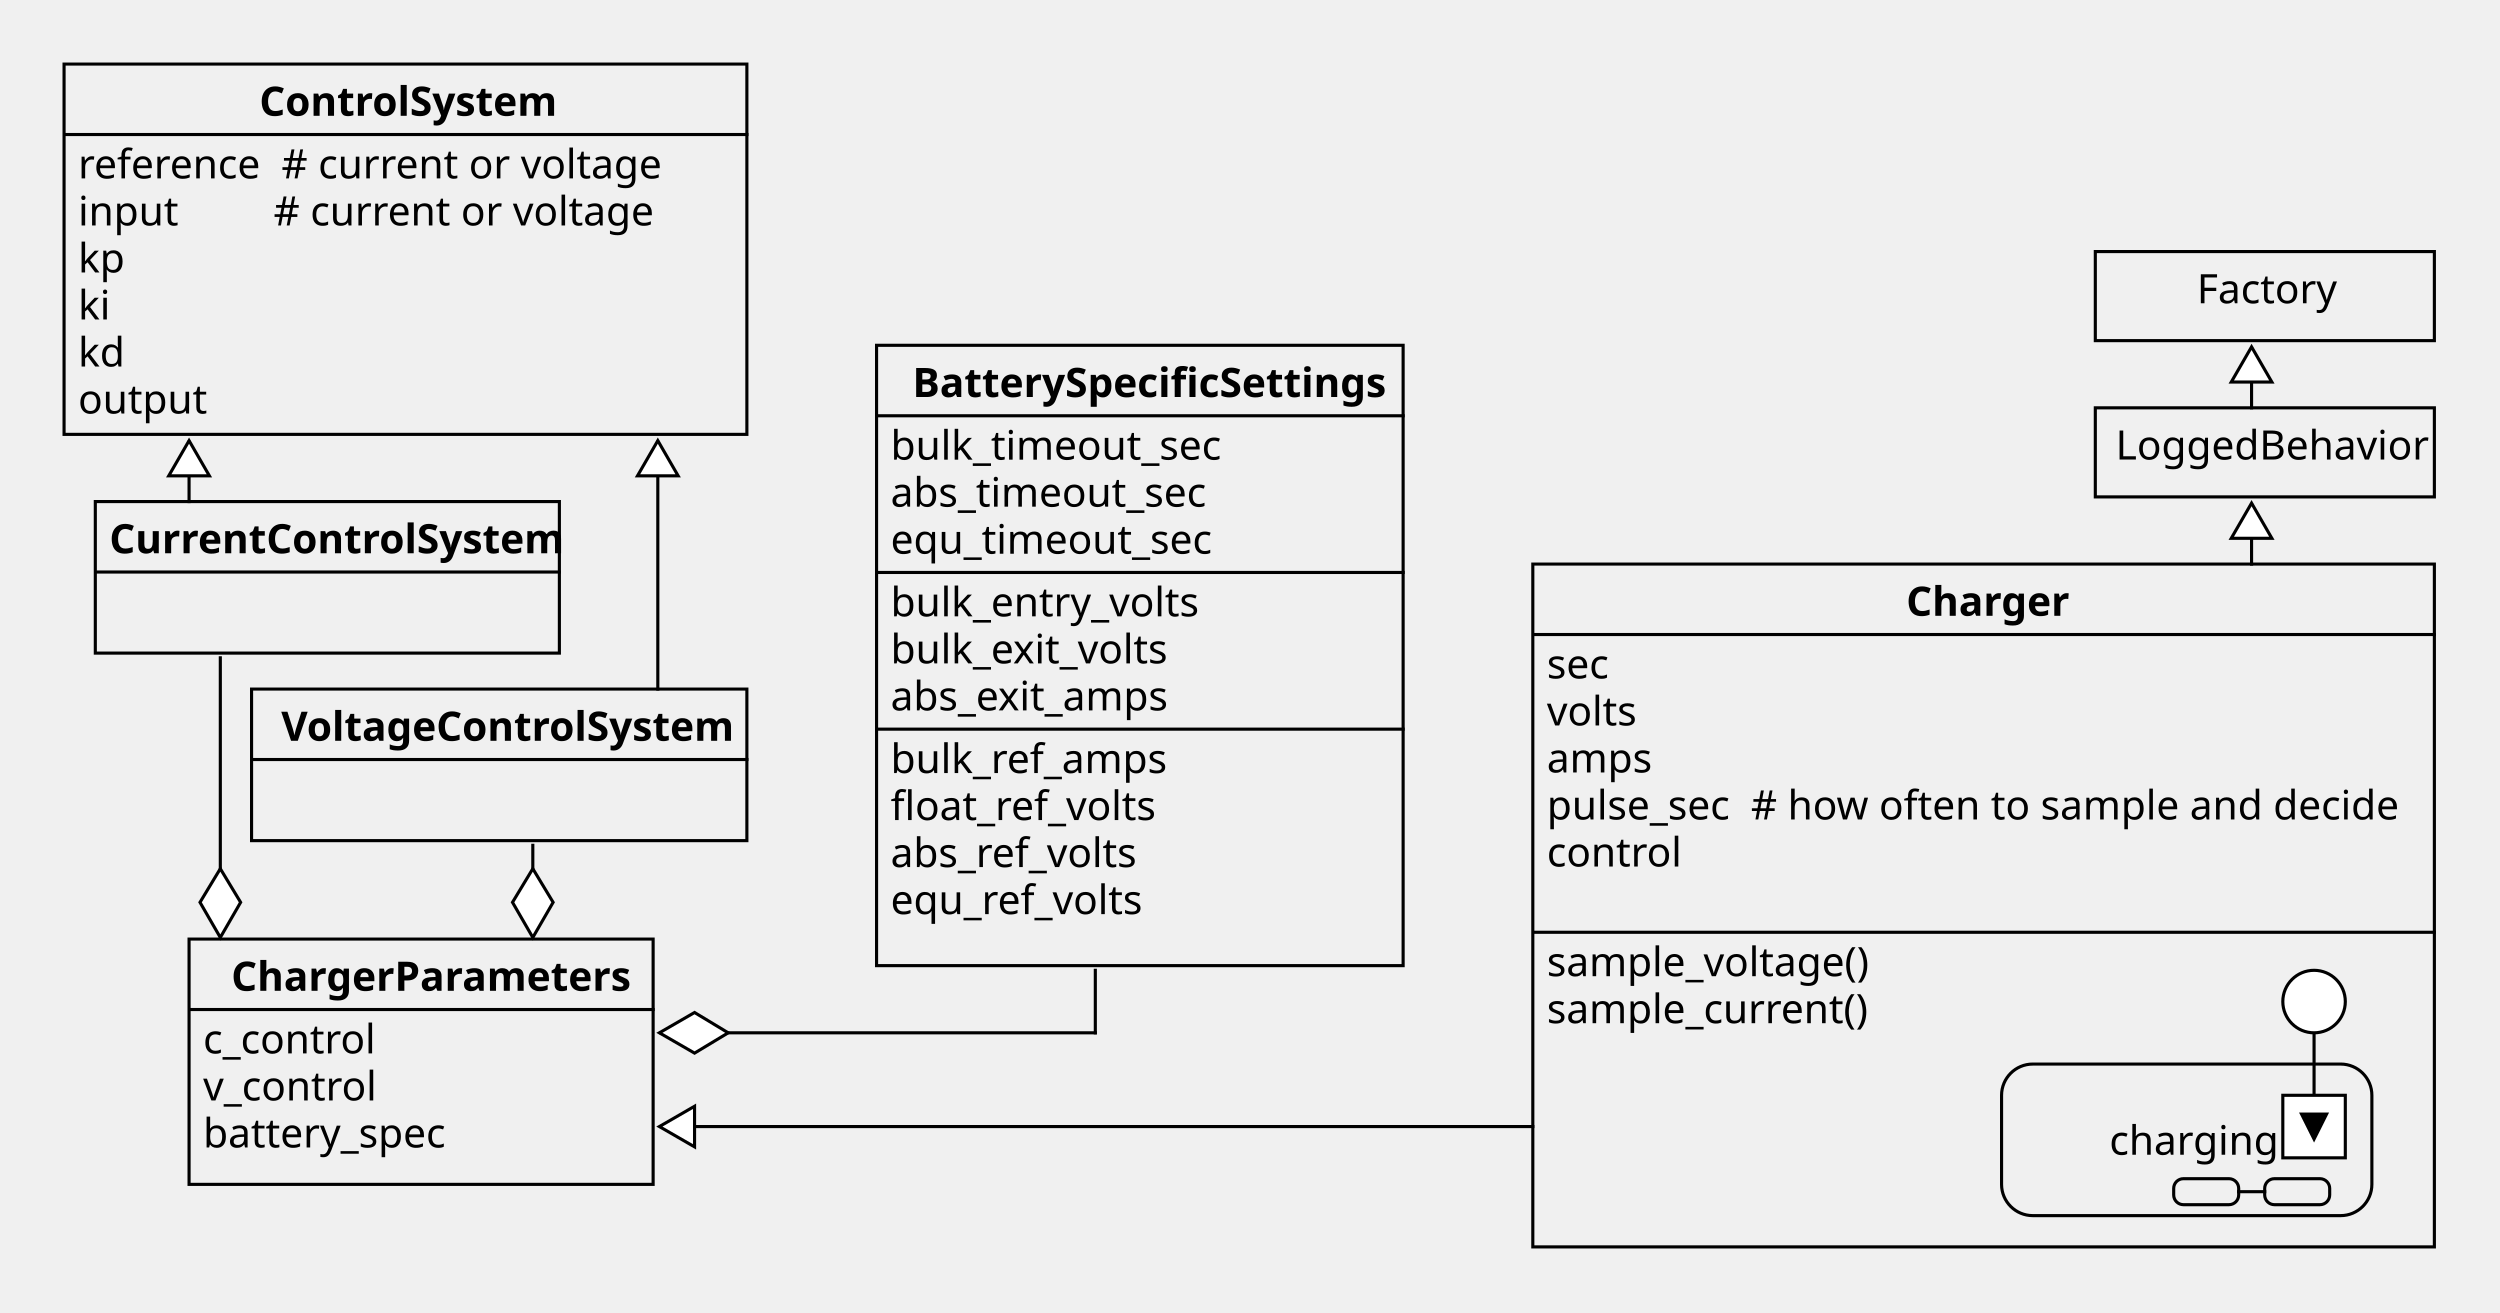
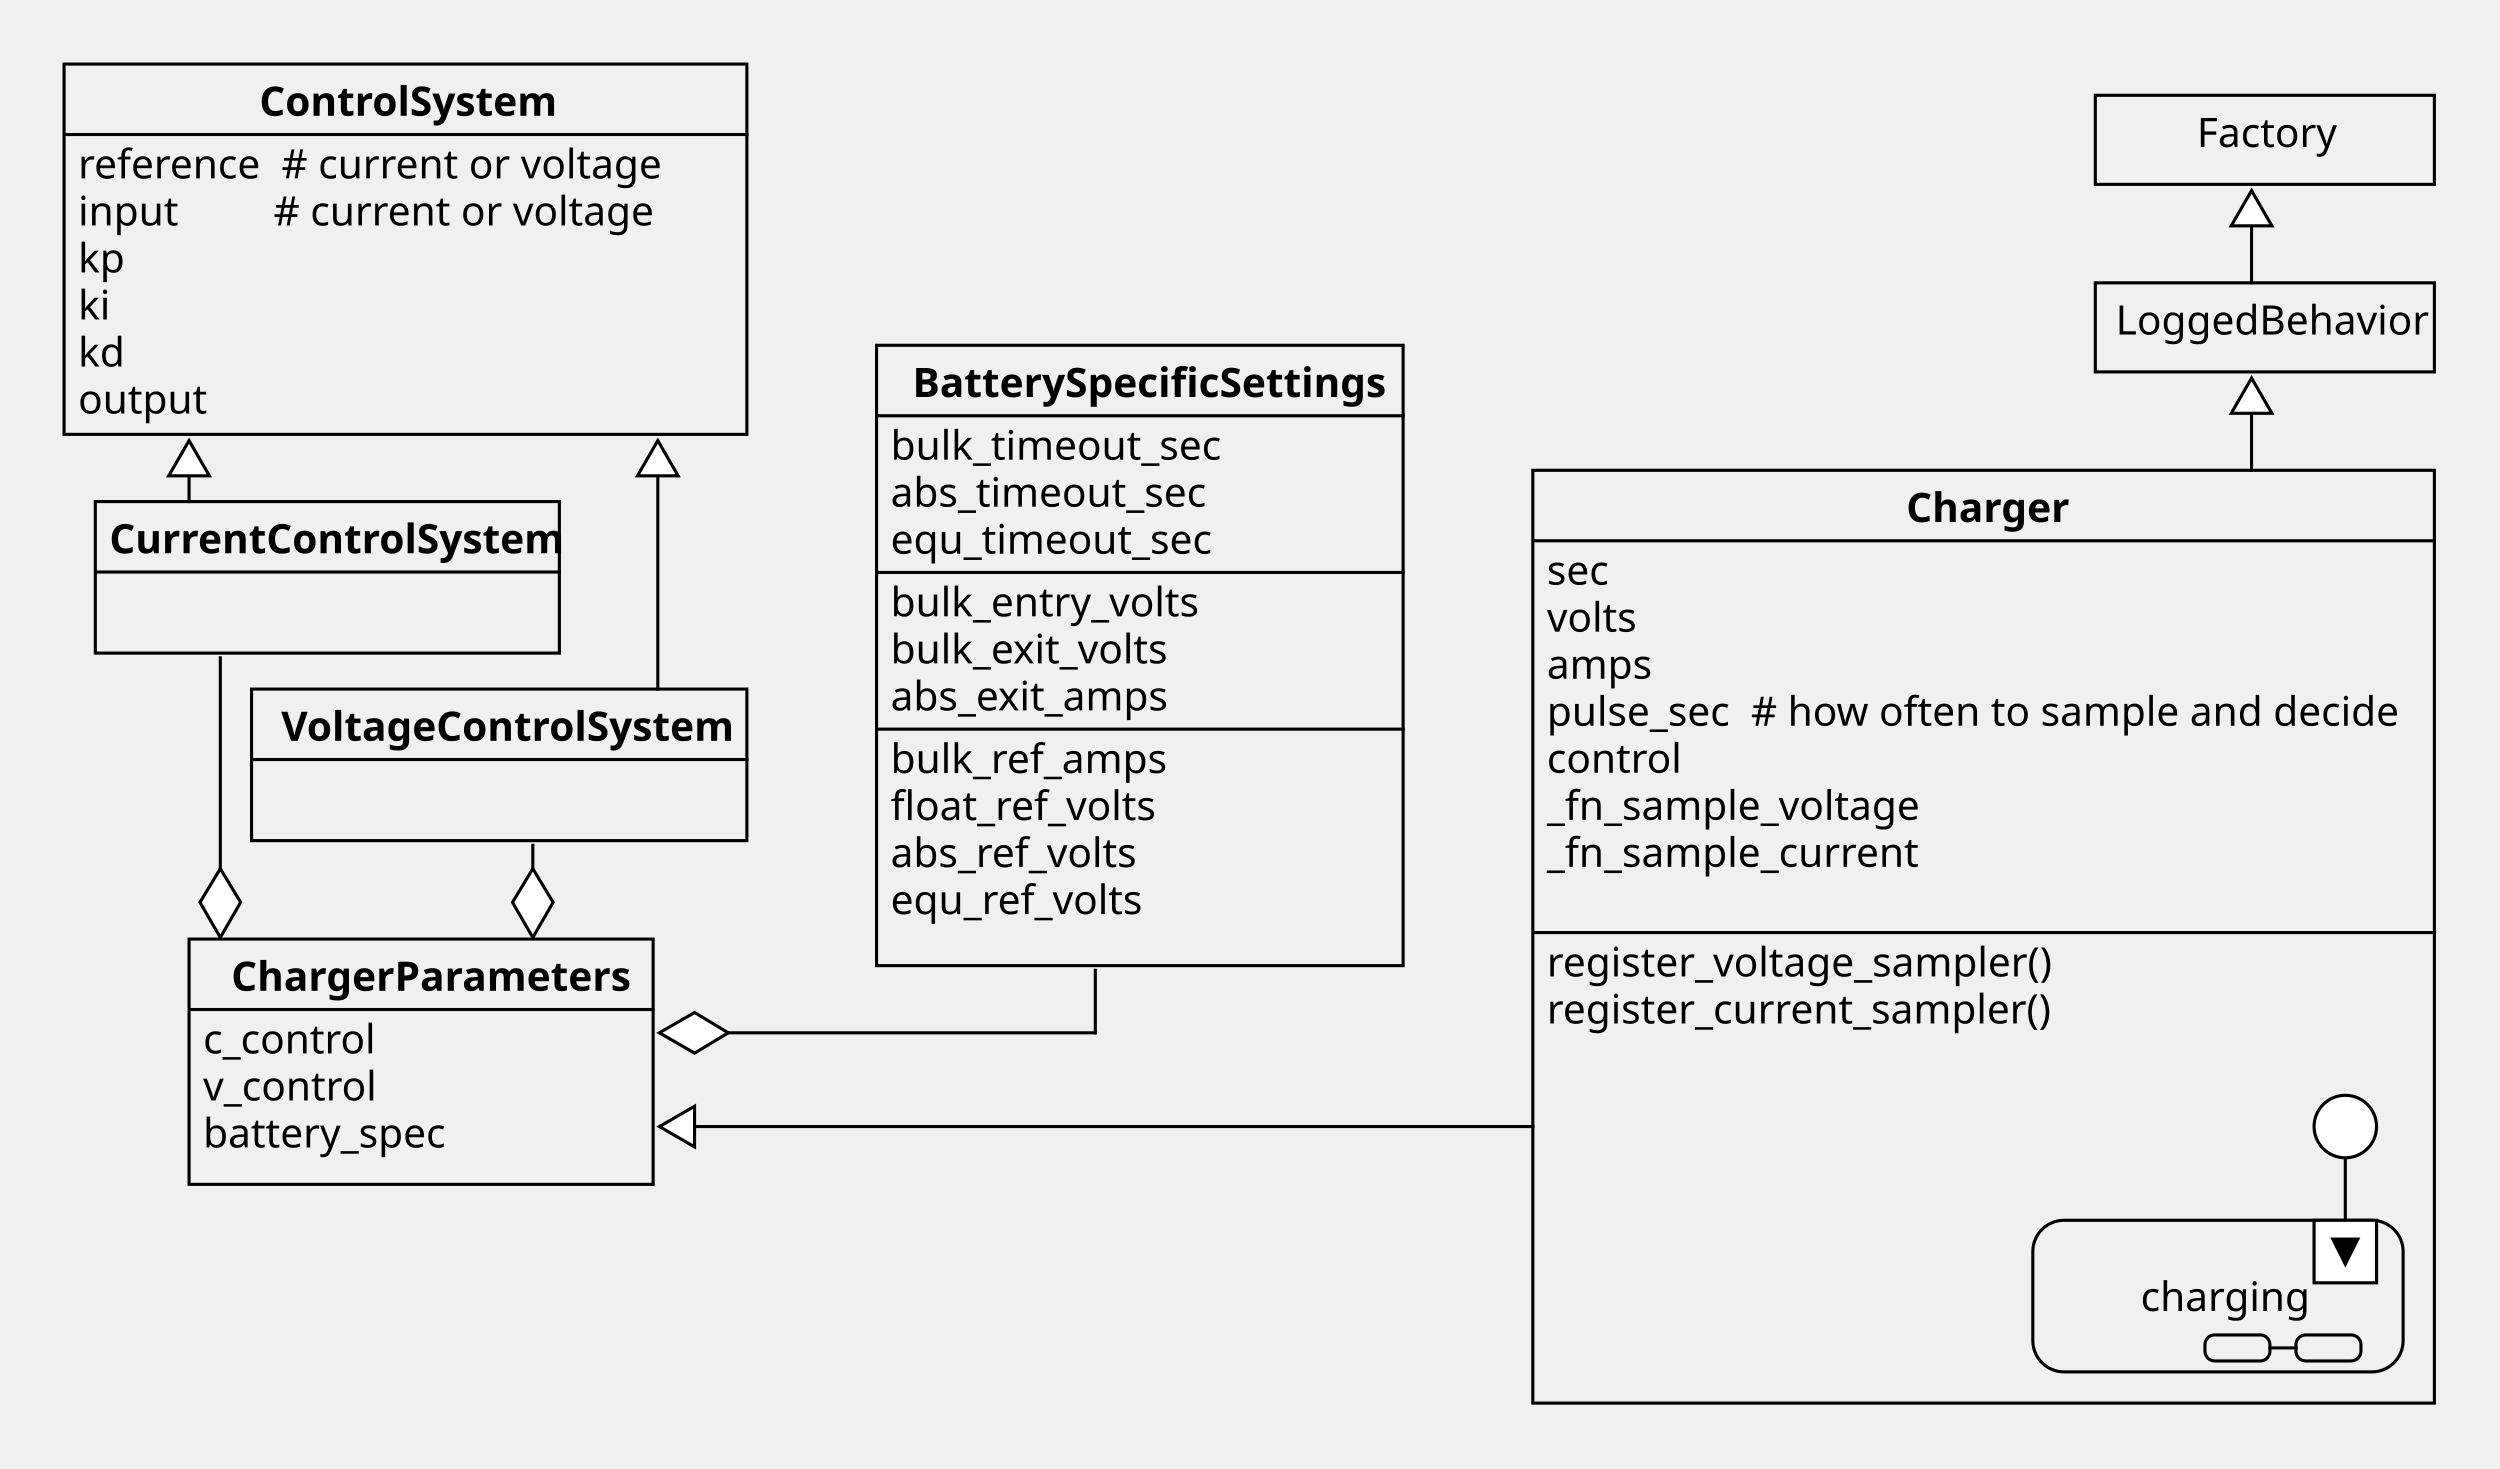
- <svg xmlns="http://www.w3.org/2000/svg" fill-opacity="1" color-rendering="auto" color-interpolation="auto" text-rendering="auto" stroke="black" stroke-linecap="square" width="800" stroke-miterlimit="10" shape-rendering="auto" stroke-opacity="1" fill="black" stroke-dasharray="none" font-weight="normal" stroke-width="1" viewBox="320 110 800 420" height="420" font-family="'Dialog'" font-style="normal" stroke-linejoin="miter" font-size="12px" stroke-dashoffset="0" image-rendering="auto">
+ <svg xmlns="http://www.w3.org/2000/svg" fill-opacity="1" color-rendering="auto" color-interpolation="auto" text-rendering="auto" stroke="black" stroke-linecap="square" width="800" stroke-miterlimit="10" shape-rendering="auto" stroke-opacity="1" fill="black" stroke-dasharray="none" font-weight="normal" stroke-width="1" viewBox="320 110 800 470" height="470" font-family="'Dialog'" font-style="normal" stroke-linejoin="miter" font-size="12px" stroke-dashoffset="0" image-rendering="auto">
  <defs id="genericDefs" />
  <g>
    <defs id="defs1">
      <clipPath clipPathUnits="userSpaceOnUse" id="clipPath1">
        <path d="M0 0 L2147483647 0 L2147483647 2147483647 L0 2147483647 L0 0 Z" />
      </clipPath>
      <clipPath clipPathUnits="userSpaceOnUse" id="clipPath2">
        <path d="M0 0 L0 80 L150 80 L150 0 Z" />
      </clipPath>
      <clipPath clipPathUnits="userSpaceOnUse" id="clipPath3">
        <path d="M0 0 L0 200 L170 200 L170 0 Z" />
      </clipPath>
      <clipPath clipPathUnits="userSpaceOnUse" id="clipPath4">
        <path d="M0 0 L0 50 L160 50 L160 0 Z" />
      </clipPath>
      <clipPath clipPathUnits="userSpaceOnUse" id="clipPath5">
        <path d="M0 0 L0 50 L150 50 L150 0 Z" />
      </clipPath>
      <clipPath clipPathUnits="userSpaceOnUse" id="clipPath6">
        <path d="M0 0 L0 120 L220 120 L220 0 Z" />
      </clipPath>
      <clipPath clipPathUnits="userSpaceOnUse" id="clipPath7">
        <path d="M0 0 L0 30 L110 30 L110 0 Z" />
      </clipPath>
      <clipPath clipPathUnits="userSpaceOnUse" id="clipPath8">
        <path d="M0 0 L0 120 L30 120 L30 0 Z" />
      </clipPath>
      <clipPath clipPathUnits="userSpaceOnUse" id="clipPath9">
        <path d="M0 0 L0 60 L30 60 L30 0 Z" />
      </clipPath>
      <clipPath clipPathUnits="userSpaceOnUse" id="clipPath10">
        <path d="M0 0 L0 50 L170 50 L170 0 Z" />
      </clipPath>
      <clipPath clipPathUnits="userSpaceOnUse" id="clipPath11">
-         <path d="M0 0 L0 220 L290 220 L290 0 Z" />
+         <path d="M0 0 L0 300 L290 300 L290 0 Z" />
      </clipPath>
      <clipPath clipPathUnits="userSpaceOnUse" id="clipPath12">
        <path d="M0 0 L0 50 L120 50 L120 0 Z" />
      </clipPath>
      <clipPath clipPathUnits="userSpaceOnUse" id="clipPath13">
        <path d="M0 0 L0 70 L30 70 L30 0 Z" />
      </clipPath>
      <clipPath clipPathUnits="userSpaceOnUse" id="clipPath14">
        <path d="M0 0 L0 110 L30 110 L30 0 Z" />
      </clipPath>
      <clipPath clipPathUnits="userSpaceOnUse" id="clipPath15">
        <path d="M0 0 L0 50 L30 50 L30 0 Z" />
      </clipPath>
      <clipPath clipPathUnits="userSpaceOnUse" id="clipPath16">
        <path d="M0 0 L0 30 L310 30 L310 0 Z" />
      </clipPath>
    </defs>
    <g fill="rgb(255,255,255)" fill-opacity="0" transform="translate(380,410)" stroke-opacity="0" stroke="rgb(255,255,255)">
      <rect x="0.5" width="148.5" height="78.5" y="0.5" clip-path="url(#clipPath2)" stroke="none" />
    </g>
    <g transform="translate(380,410)">
      <rect fill="none" x="0.5" width="148.5" height="78.5" y="0.5" clip-path="url(#clipPath2)" />
      <text x="14" font-size="13px" y="17.047" clip-path="url(#clipPath2)" font-family="sans-serif" stroke="none" font-weight="bold" xml:space="preserve">ChargerParameters</text>
      <path fill="none" d="M1 23.047 L149 23.047" clip-path="url(#clipPath2)" />
      <text x="5" font-size="13px" y="37.094" clip-path="url(#clipPath2)" font-family="sans-serif" stroke="none" xml:space="preserve">c_control</text>
      <text x="5" font-size="13px" y="52.141" clip-path="url(#clipPath2)" font-family="sans-serif" stroke="none" xml:space="preserve">v_control</text>
      <text x="5" font-size="13px" y="67.188" clip-path="url(#clipPath2)" font-family="sans-serif" stroke="none" xml:space="preserve">battery_spec</text>
    </g>
    <g fill="rgb(255,255,255)" fill-opacity="0" transform="translate(600,220)" stroke-opacity="0" stroke="rgb(255,255,255)">
      <rect x="0.5" width="168.5" height="198.5" y="0.5" clip-path="url(#clipPath3)" stroke="none" />
    </g>
    <g transform="translate(600,220)">
      <rect fill="none" x="0.5" width="168.5" height="198.5" y="0.5" clip-path="url(#clipPath3)" />
      <text x="12" font-size="13px" y="17.047" clip-path="url(#clipPath3)" font-family="sans-serif" stroke="none" font-weight="bold" xml:space="preserve">BatterySpecificSettings</text>
      <path fill="none" d="M1 23.047 L169 23.047" clip-path="url(#clipPath3)" />
      <text x="5" font-size="13px" y="37.094" clip-path="url(#clipPath3)" font-family="sans-serif" stroke="none" xml:space="preserve">bulk_timeout_sec</text>
      <text x="5" font-size="13px" y="52.141" clip-path="url(#clipPath3)" font-family="sans-serif" stroke="none" xml:space="preserve">abs_timeout_sec</text>
      <text x="5" font-size="13px" y="67.188" clip-path="url(#clipPath3)" font-family="sans-serif" stroke="none" xml:space="preserve">equ_timeout_sec</text>
      <path fill="none" d="M1 73.188 L169 73.188" clip-path="url(#clipPath3)" />
      <text x="5" font-size="13px" y="87.234" clip-path="url(#clipPath3)" font-family="sans-serif" stroke="none" xml:space="preserve">bulk_entry_volts</text>
      <text x="5" font-size="13px" y="102.281" clip-path="url(#clipPath3)" font-family="sans-serif" stroke="none" xml:space="preserve">bulk_exit_volts</text>
      <text x="5" font-size="13px" y="117.328" clip-path="url(#clipPath3)" font-family="sans-serif" stroke="none" xml:space="preserve">abs_exit_amps</text>
      <path fill="none" d="M1 123.328 L169 123.328" clip-path="url(#clipPath3)" />
      <text x="5" font-size="13px" y="137.375" clip-path="url(#clipPath3)" font-family="sans-serif" stroke="none" xml:space="preserve">bulk_ref_amps</text>
      <text x="5" font-size="13px" y="152.422" clip-path="url(#clipPath3)" font-family="sans-serif" stroke="none" xml:space="preserve">float_ref_volts</text>
      <text x="5" font-size="13px" y="167.469" clip-path="url(#clipPath3)" font-family="sans-serif" stroke="none" xml:space="preserve">abs_ref_volts</text>
      <text x="5" font-size="13px" y="182.516" clip-path="url(#clipPath3)" font-family="sans-serif" stroke="none" xml:space="preserve">equ_ref_volts</text>
    </g>
    <g fill="rgb(255,255,255)" fill-opacity="0" transform="translate(400,330)" stroke-opacity="0" stroke="rgb(255,255,255)">
      <rect x="0.5" width="158.5" height="48.5" y="0.5" clip-path="url(#clipPath4)" stroke="none" />
    </g>
    <g transform="translate(400,330)">
      <rect fill="none" x="0.5" width="158.5" height="48.5" y="0.5" clip-path="url(#clipPath4)" />
      <text x="10" font-size="13px" y="17.047" clip-path="url(#clipPath4)" font-family="sans-serif" stroke="none" font-weight="bold" xml:space="preserve">VoltageControlSystem</text>
      <path fill="none" d="M1 23.047 L159 23.047" clip-path="url(#clipPath4)" />
    </g>
    <g fill="rgb(255,255,255)" fill-opacity="0" transform="translate(350,270)" stroke-opacity="0" stroke="rgb(255,255,255)">
      <rect x="0.5" width="148.5" height="48.5" y="0.5" clip-path="url(#clipPath5)" stroke="none" />
    </g>
    <g transform="translate(350,270)">
      <rect fill="none" x="0.5" width="148.5" height="48.5" y="0.5" clip-path="url(#clipPath5)" />
      <text x="5" font-size="13px" y="17.047" clip-path="url(#clipPath5)" font-family="sans-serif" stroke="none" font-weight="bold" xml:space="preserve">CurrentControlSystem</text>
      <path fill="none" d="M1 23.047 L149 23.047" clip-path="url(#clipPath5)" />
    </g>
    <g fill="rgb(255,255,255)" fill-opacity="0" transform="translate(340,130)" stroke-opacity="0" stroke="rgb(255,255,255)">
      <rect x="0.5" width="218.5" height="118.5" y="0.5" clip-path="url(#clipPath6)" stroke="none" />
    </g>
    <g transform="translate(340,130)">
      <rect fill="none" x="0.5" width="218.5" height="118.5" y="0.5" clip-path="url(#clipPath6)" />
      <text x="63" font-size="13px" y="17.047" clip-path="url(#clipPath6)" font-family="sans-serif" stroke="none" font-weight="bold" xml:space="preserve">ControlSystem</text>
      <path fill="none" d="M1 23.047 L219 23.047" clip-path="url(#clipPath6)" />
      <text x="5" font-size="13px" y="37.094" clip-path="url(#clipPath6)" font-family="sans-serif" stroke="none" xml:space="preserve">reference  # current or voltage</text>
      <text x="5" font-size="13px" y="52.141" clip-path="url(#clipPath6)" font-family="sans-serif" stroke="none" xml:space="preserve">input         # current or voltage</text>
      <text x="5" font-size="13px" y="67.188" clip-path="url(#clipPath6)" font-family="sans-serif" stroke="none" xml:space="preserve">kp</text>
      <text x="5" font-size="13px" y="82.234" clip-path="url(#clipPath6)" font-family="sans-serif" stroke="none" xml:space="preserve">ki</text>
      <text x="5" font-size="13px" y="97.281" clip-path="url(#clipPath6)" font-family="sans-serif" stroke="none" xml:space="preserve">kd</text>
      <text x="5" font-size="13px" y="112.328" clip-path="url(#clipPath6)" font-family="sans-serif" stroke="none" xml:space="preserve">output</text>
    </g>
-     <g fill="rgb(255,255,255)" fill-opacity="0" transform="translate(990,190)" stroke-opacity="0" stroke="rgb(255,255,255)">
+     <g fill="rgb(255,255,255)" fill-opacity="0" transform="translate(990,140)" stroke-opacity="0" stroke="rgb(255,255,255)">
      <rect x="0.5" width="108.5" height="28.5" y="0.5" clip-path="url(#clipPath7)" stroke="none" />
    </g>
-     <g transform="translate(990,190)">
+     <g transform="translate(990,140)">
      <rect fill="none" x="0.5" width="108.5" height="28.5" y="0.5" clip-path="url(#clipPath7)" />
      <text x="33" font-size="13px" y="17.047" clip-path="url(#clipPath7)" font-family="sans-serif" stroke="none" xml:space="preserve">Factory</text>
    </g>
-     <g fill="rgb(255,255,255)" fill-opacity="0" transform="translate(990,240)" stroke-opacity="0" stroke="rgb(255,255,255)">
+     <g fill="rgb(255,255,255)" fill-opacity="0" transform="translate(990,200)" stroke-opacity="0" stroke="rgb(255,255,255)">
      <rect x="0.5" width="108.5" height="28.5" y="0.5" clip-path="url(#clipPath7)" stroke="none" />
    </g>
-     <g transform="translate(990,240)">
+     <g transform="translate(990,200)">
      <rect fill="none" x="0.5" width="108.5" height="28.5" y="0.5" clip-path="url(#clipPath7)" />
      <text x="7" font-size="13px" y="17.047" clip-path="url(#clipPath7)" font-family="sans-serif" stroke="none" xml:space="preserve">LoggedBehavior</text>
    </g>
    <g transform="translate(380,310)">
      <path fill="none" d="M10.5 99.5 L10.5 10.5" clip-path="url(#clipPath8)" />
      <path fill="white" d="M17 88.742 L10.5 100 L4 88.742 L10.5 77.983 Z" clip-path="url(#clipPath8)" stroke="none" />
      <path fill="none" d="M17 88.742 L10.5 100 L4 88.742 L10.5 77.983 Z" clip-path="url(#clipPath8)" />
    </g>
    <g transform="translate(480,370)">
      <path fill="none" d="M10.5 39.5 L10.5 10.5" clip-path="url(#clipPath9)" />
      <path fill="white" d="M17 28.742 L10.5 40 L4 28.742 L10.5 17.983 Z" clip-path="url(#clipPath9)" stroke="none" />
      <path fill="none" d="M17 28.742 L10.5 40 L4 28.742 L10.5 17.983 Z" clip-path="url(#clipPath9)" />
    </g>
    <g transform="translate(520,410)">
      <path fill="none" d="M11.5 30.5 L150.5 30.5" clip-path="url(#clipPath10)" />
      <path fill="none" d="M150.5 30.5 L150.5 10.5" clip-path="url(#clipPath10)" />
      <path fill="white" d="M22.258 37 L11 30.5 L22.258 24 L33.017 30.5 Z" clip-path="url(#clipPath10)" stroke="none" />
      <path fill="none" d="M22.258 37 L11 30.5 L22.258 24 L33.017 30.5 Z" clip-path="url(#clipPath10)" />
    </g>
-     <g fill="rgb(255,255,255)" fill-opacity="0" transform="translate(810,290)" stroke-opacity="0" stroke="rgb(255,255,255)">
-       <rect x="0.5" width="288.5" height="218.5" y="0.5" clip-path="url(#clipPath11)" stroke="none" />
-     </g>
-     <g transform="translate(810,290)">
-       <rect fill="none" x="0.5" width="288.5" height="218.5" y="0.5" clip-path="url(#clipPath11)" />
+     <g fill="rgb(255,255,255)" fill-opacity="0" transform="translate(810,260)" stroke-opacity="0" stroke="rgb(255,255,255)">
+       <rect x="0.5" width="288.5" height="298.5" y="0.5" clip-path="url(#clipPath11)" stroke="none" />
+     </g>
+     <g transform="translate(810,260)">
+       <rect fill="none" x="0.5" width="288.5" height="298.5" y="0.5" clip-path="url(#clipPath11)" />
      <text x="120" font-size="13px" y="17.047" clip-path="url(#clipPath11)" font-family="sans-serif" stroke="none" font-weight="bold" xml:space="preserve">Charger</text>
      <path fill="none" d="M1 23.047 L289 23.047" clip-path="url(#clipPath11)" />
      <text x="5" font-size="13px" y="37.094" clip-path="url(#clipPath11)" font-family="sans-serif" stroke="none" xml:space="preserve">sec</text>
      <text x="5" font-size="13px" y="52.141" clip-path="url(#clipPath11)" font-family="sans-serif" stroke="none" xml:space="preserve">volts</text>
      <text x="5" font-size="13px" y="67.188" clip-path="url(#clipPath11)" font-family="sans-serif" stroke="none" xml:space="preserve">amps</text>
      <text x="5" font-size="13px" y="82.234" clip-path="url(#clipPath11)" font-family="sans-serif" stroke="none" xml:space="preserve">pulse_sec  # how often to sample and decide</text>
      <text x="5" font-size="13px" y="97.281" clip-path="url(#clipPath11)" font-family="sans-serif" stroke="none" xml:space="preserve">control</text>
-       <text x="5" font-size="13px" y="112.328" clip-path="url(#clipPath11)" font-family="sans-serif" stroke="none" xml:space="preserve">			  </text>
-       <path fill="none" d="M1 118.328 L289 118.328" clip-path="url(#clipPath11)" />
-       <text x="5" font-size="13px" y="132.375" clip-path="url(#clipPath11)" font-family="sans-serif" stroke="none" xml:space="preserve">sample_voltage()</text>
-       <text x="5" font-size="13px" y="147.422" clip-path="url(#clipPath11)" font-family="sans-serif" stroke="none" xml:space="preserve">sample_current()</text>
-     </g>
-     <g fill="rgb(255,255,255)" fill-opacity="0" transform="translate(960,450)" stroke-opacity="0" stroke="rgb(255,255,255)">
+       <text x="5" font-size="13px" y="112.328" clip-path="url(#clipPath11)" font-family="sans-serif" stroke="none" xml:space="preserve">_fn_sample_voltage</text>
+       <text x="5" font-size="13px" y="127.375" clip-path="url(#clipPath11)" font-family="sans-serif" stroke="none" xml:space="preserve">_fn_sample_current</text>
+       <text x="5" font-size="13px" y="142.422" clip-path="url(#clipPath11)" font-family="sans-serif" stroke="none" xml:space="preserve">  </text>
+       <path fill="none" d="M1 148.422 L289 148.422" clip-path="url(#clipPath11)" />
+       <text x="5" font-size="13px" y="162.469" clip-path="url(#clipPath11)" font-family="sans-serif" stroke="none" xml:space="preserve">register_voltage_sampler()</text>
+       <text x="5" font-size="13px" y="177.516" clip-path="url(#clipPath11)" font-family="sans-serif" stroke="none" xml:space="preserve">register_current_sampler()</text>
+     </g>
+     <g fill="rgb(255,255,255)" fill-opacity="0" transform="translate(970,500)" stroke-opacity="0" stroke="rgb(255,255,255)">
      <rect x="0.5" y="0.5" clip-path="url(#clipPath12)" width="118.5" rx="10" ry="10" height="48.5" stroke="none" />
    </g>
-     <g transform="translate(960,450)">
+     <g transform="translate(970,500)">
      <rect x="0.5" y="0.5" clip-path="url(#clipPath12)" fill="none" width="118.5" rx="10" ry="10" height="48.5" />
      <text x="35" font-size="13px" y="29.523" clip-path="url(#clipPath12)" font-family="sans-serif" stroke="none" xml:space="preserve">charging</text>
    </g>
-     <g font-size="13px" transform="translate(960,450)" fill-opacity="0" fill="rgb(255,255,255)" font-family="sans-serif" stroke="rgb(255,255,255)" stroke-opacity="0">
+     <g font-size="13px" transform="translate(970,500)" fill-opacity="0" fill="rgb(255,255,255)" font-family="sans-serif" stroke="rgb(255,255,255)" stroke-opacity="0">
      <rect x="84.7" y="37.18" clip-path="url(#clipPath12)" width="20.8" rx="3.12" ry="3.12" height="8.32" stroke="none" />
    </g>
-     <g font-family="sans-serif" font-size="13px" transform="translate(960,450)">
+     <g font-family="sans-serif" font-size="13px" transform="translate(970,500)">
      <rect x="84.7" y="37.18" clip-path="url(#clipPath12)" fill="none" width="20.8" rx="3.12" ry="3.12" height="8.32" />
    </g>
-     <g font-size="13px" transform="translate(960,450)" fill-opacity="0" fill="rgb(255,255,255)" font-family="sans-serif" stroke="rgb(255,255,255)" stroke-opacity="0">
+     <g font-size="13px" transform="translate(970,500)" fill-opacity="0" fill="rgb(255,255,255)" font-family="sans-serif" stroke="rgb(255,255,255)" stroke-opacity="0">
      <rect x="55.58" y="37.18" clip-path="url(#clipPath12)" width="20.8" rx="3.12" ry="3.12" height="8.32" stroke="none" />
    </g>
-     <g font-family="sans-serif" font-size="13px" transform="translate(960,450)">
+     <g font-family="sans-serif" font-size="13px" transform="translate(970,500)">
      <rect x="55.58" y="37.18" clip-path="url(#clipPath12)" fill="none" width="20.8" rx="3.12" ry="3.12" height="8.32" />
      <path fill="none" d="M76.38 41.34 L84.7 41.34" clip-path="url(#clipPath12)" />
    </g>
-     <g transform="translate(1050,420)">
+     <g transform="translate(1060,460)">
      <path fill="none" d="M10.5 11.5 L10.5 50.5" clip-path="url(#clipPath13)" />
      <circle fill="white" r="10" clip-path="url(#clipPath13)" cx="10.5" cy="10.5" stroke="none" />
      <circle fill="none" r="10" clip-path="url(#clipPath13)" cx="10.5" cy="10.5" />
      <rect x="0.5" y="40.5" clip-path="url(#clipPath13)" fill="white" width="20" height="20" stroke="none" />
      <rect fill="none" x="0.5" width="20" height="20" y="40.5" clip-path="url(#clipPath13)" />
      <path d="M6.5 46.5 L14.5 46.5 L10.5 54.5 Z" clip-path="url(#clipPath13)" stroke="none" />
      <path fill="none" d="M6.5 46.5 L14.5 46.5 L10.5 54.5 Z" clip-path="url(#clipPath13)" />
    </g>
    <g transform="translate(520,240)">
      <path fill="none" d="M10.5 11.5 L10.5 90.5" clip-path="url(#clipPath14)" />
      <path fill="white" d="M4 22.258 L10.5 11 L17 22.258 Z" clip-path="url(#clipPath14)" stroke="none" />
      <path fill="none" d="M4 22.258 L10.5 11 L17 22.258 Z" clip-path="url(#clipPath14)" />
    </g>
    <g transform="translate(370,240)">
      <path fill="none" d="M10.5 11.5 L10.5 30.5" clip-path="url(#clipPath15)" />
      <path fill="white" d="M4 22.258 L10.5 11 L17 22.258 Z" clip-path="url(#clipPath15)" stroke="none" />
      <path fill="none" d="M4 22.258 L10.5 11 L17 22.258 Z" clip-path="url(#clipPath15)" />
    </g>
-     <g transform="translate(1030,210)">
-       <path fill="none" d="M10.5 11.5 L10.5 30.5" clip-path="url(#clipPath15)" />
-       <path fill="white" d="M4 22.258 L10.5 11 L17 22.258 Z" clip-path="url(#clipPath15)" stroke="none" />
-       <path fill="none" d="M4 22.258 L10.5 11 L17 22.258 Z" clip-path="url(#clipPath15)" />
+     <g transform="translate(1030,160)">
+       <path fill="none" d="M10.5 11.5 L10.5 40.5" clip-path="url(#clipPath9)" />
+       <path fill="white" d="M4 22.258 L10.5 11 L17 22.258 Z" clip-path="url(#clipPath9)" stroke="none" />
+       <path fill="none" d="M4 22.258 L10.5 11 L17 22.258 Z" clip-path="url(#clipPath9)" />
    </g>
    <g transform="translate(520,460)">
      <path fill="none" d="M11.5 10.5 L290.5 10.5" clip-path="url(#clipPath16)" />
      <path fill="white" d="M22.258 17 L11 10.5 L22.258 4 Z" clip-path="url(#clipPath16)" stroke="none" />
      <path fill="none" d="M22.258 17 L11 10.5 L22.258 4 Z" clip-path="url(#clipPath16)" />
    </g>
-     <g transform="translate(1030,260)">
-       <path fill="none" d="M10.5 11.5 L10.5 30.5" clip-path="url(#clipPath15)" />
-       <path fill="white" d="M4 22.258 L10.5 11 L17 22.258 Z" clip-path="url(#clipPath15)" stroke="none" />
-       <path fill="none" d="M4 22.258 L10.5 11 L17 22.258 Z" clip-path="url(#clipPath15)" />
+     <g transform="translate(1030,220)">
+       <path fill="none" d="M10.5 11.5 L10.5 40.5" clip-path="url(#clipPath9)" />
+       <path fill="white" d="M4 22.258 L10.5 11 L17 22.258 Z" clip-path="url(#clipPath9)" stroke="none" />
+       <path fill="none" d="M4 22.258 L10.5 11 L17 22.258 Z" clip-path="url(#clipPath9)" />
    </g>
  </g>
</svg>
